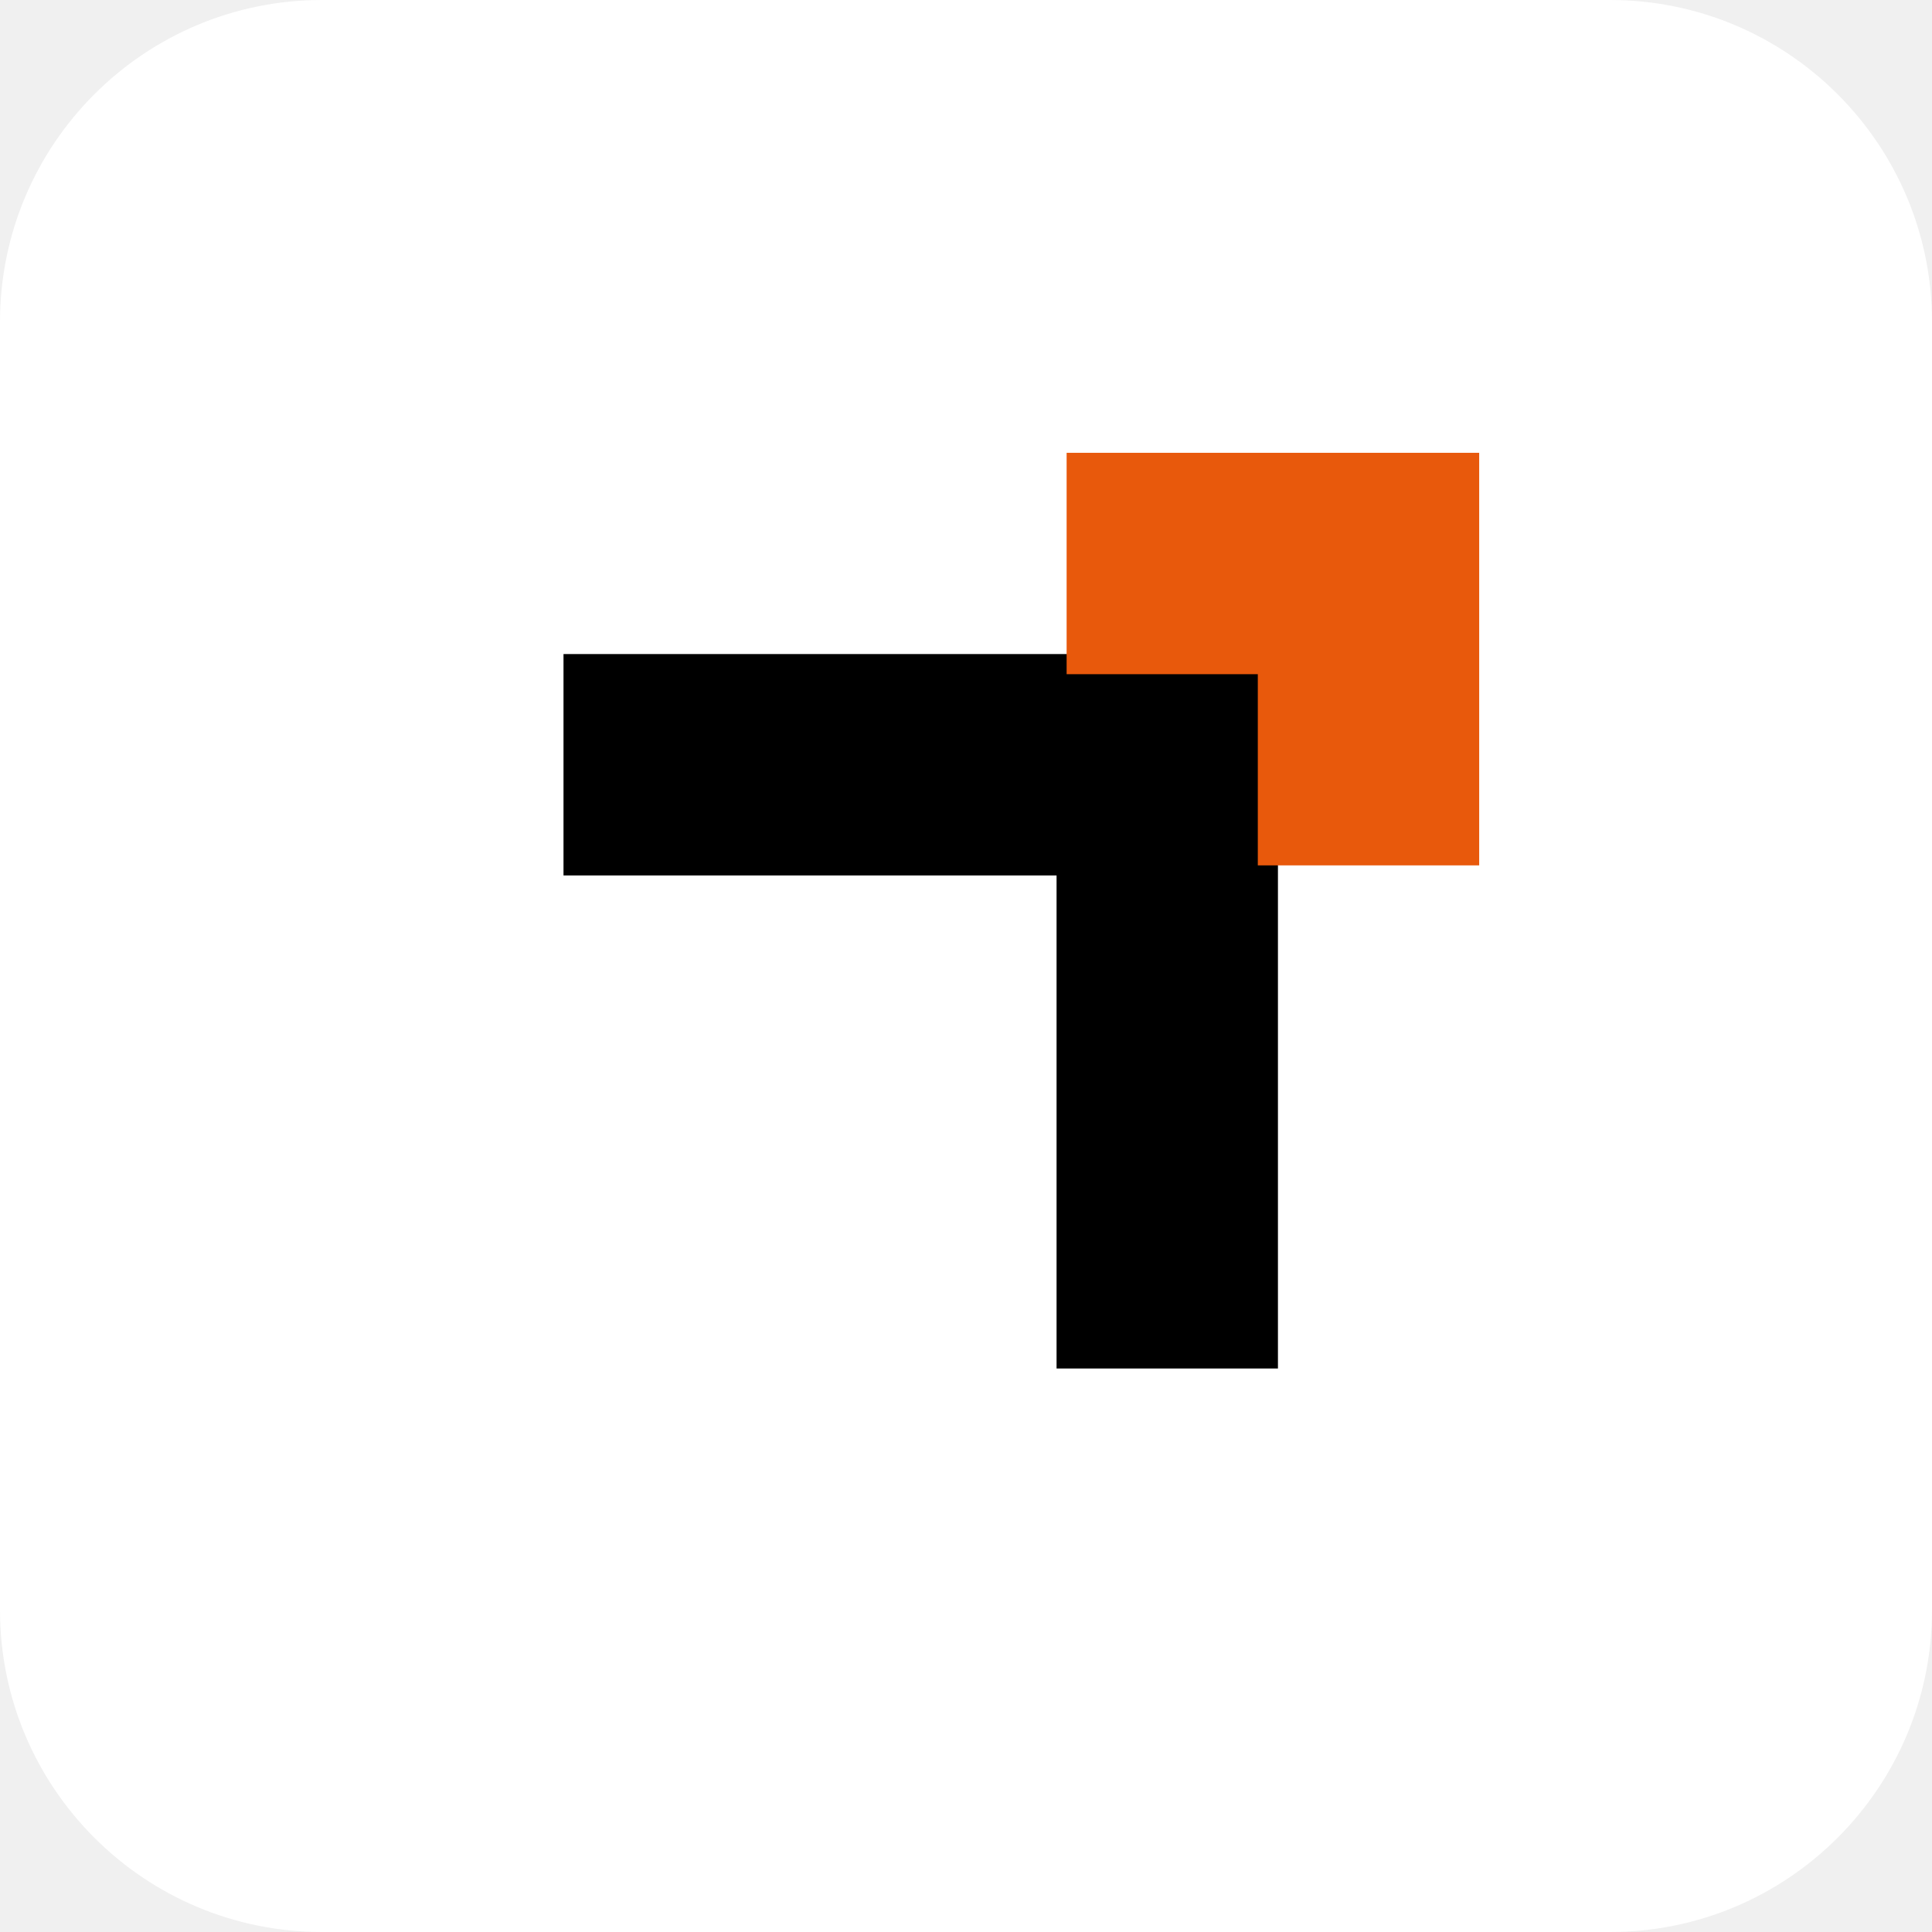
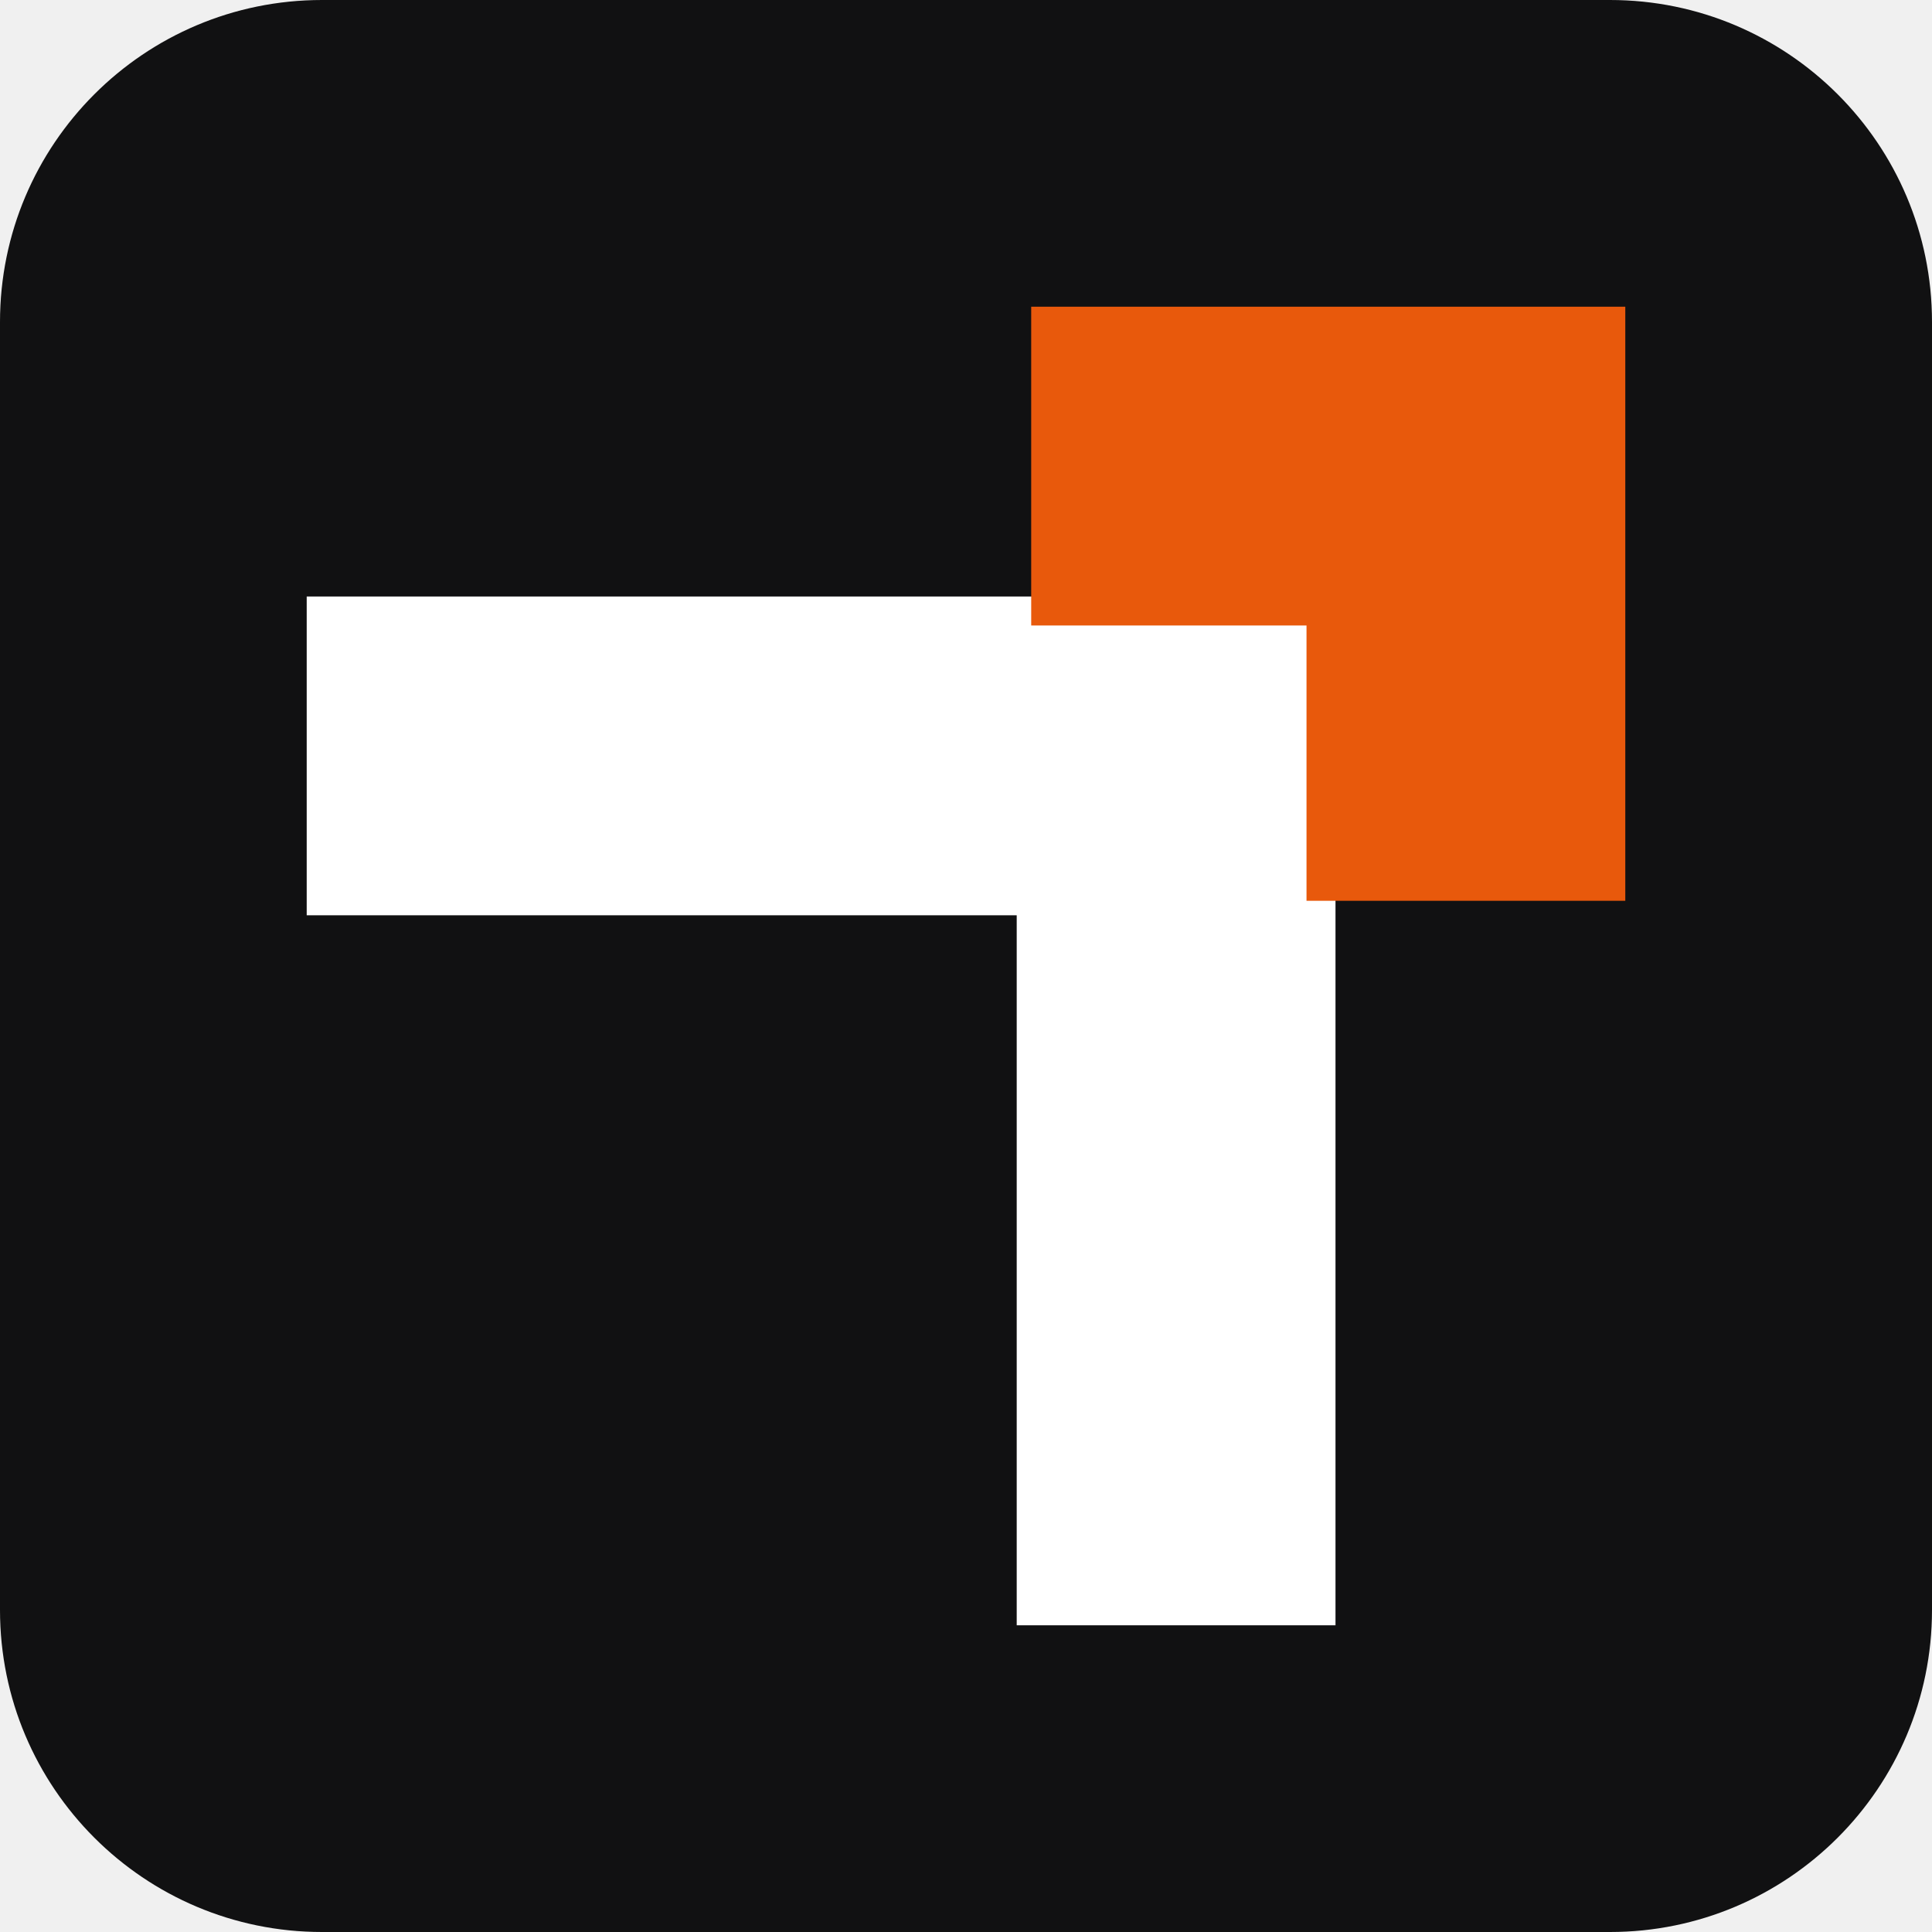
- <svg xmlns="http://www.w3.org/2000/svg" viewBox="0 0 96 96" fill="none">
-   <rect width="96" height="96" rx="16" fill="#FFFFFF" />
-   <path d="M28 38H58V68" stroke="#000000" stroke-width="11" stroke-linejoin="miter" />
-   <path d="M53 28H68V43" stroke="#E8590C" stroke-width="11" stroke-linejoin="miter" />
+ <svg xmlns="http://www.w3.org/2000/svg" viewBox="0 0 96 96" role="img" aria-label="FindEZ">
+   <rect width="96" height="96" rx="16" fill="#111112" />
+   <path d="M15.24 37.56H58.44V80.76" stroke="#FFFFFF" stroke-width="15.84" fill="none" stroke-linejoin="miter" stroke-linecap="butt" />
+   <path d="M51.24 23.16H72.84V44.76" stroke="#E8590C" stroke-width="15.84" fill="none" stroke-linejoin="miter" stroke-linecap="butt" />
</svg>
